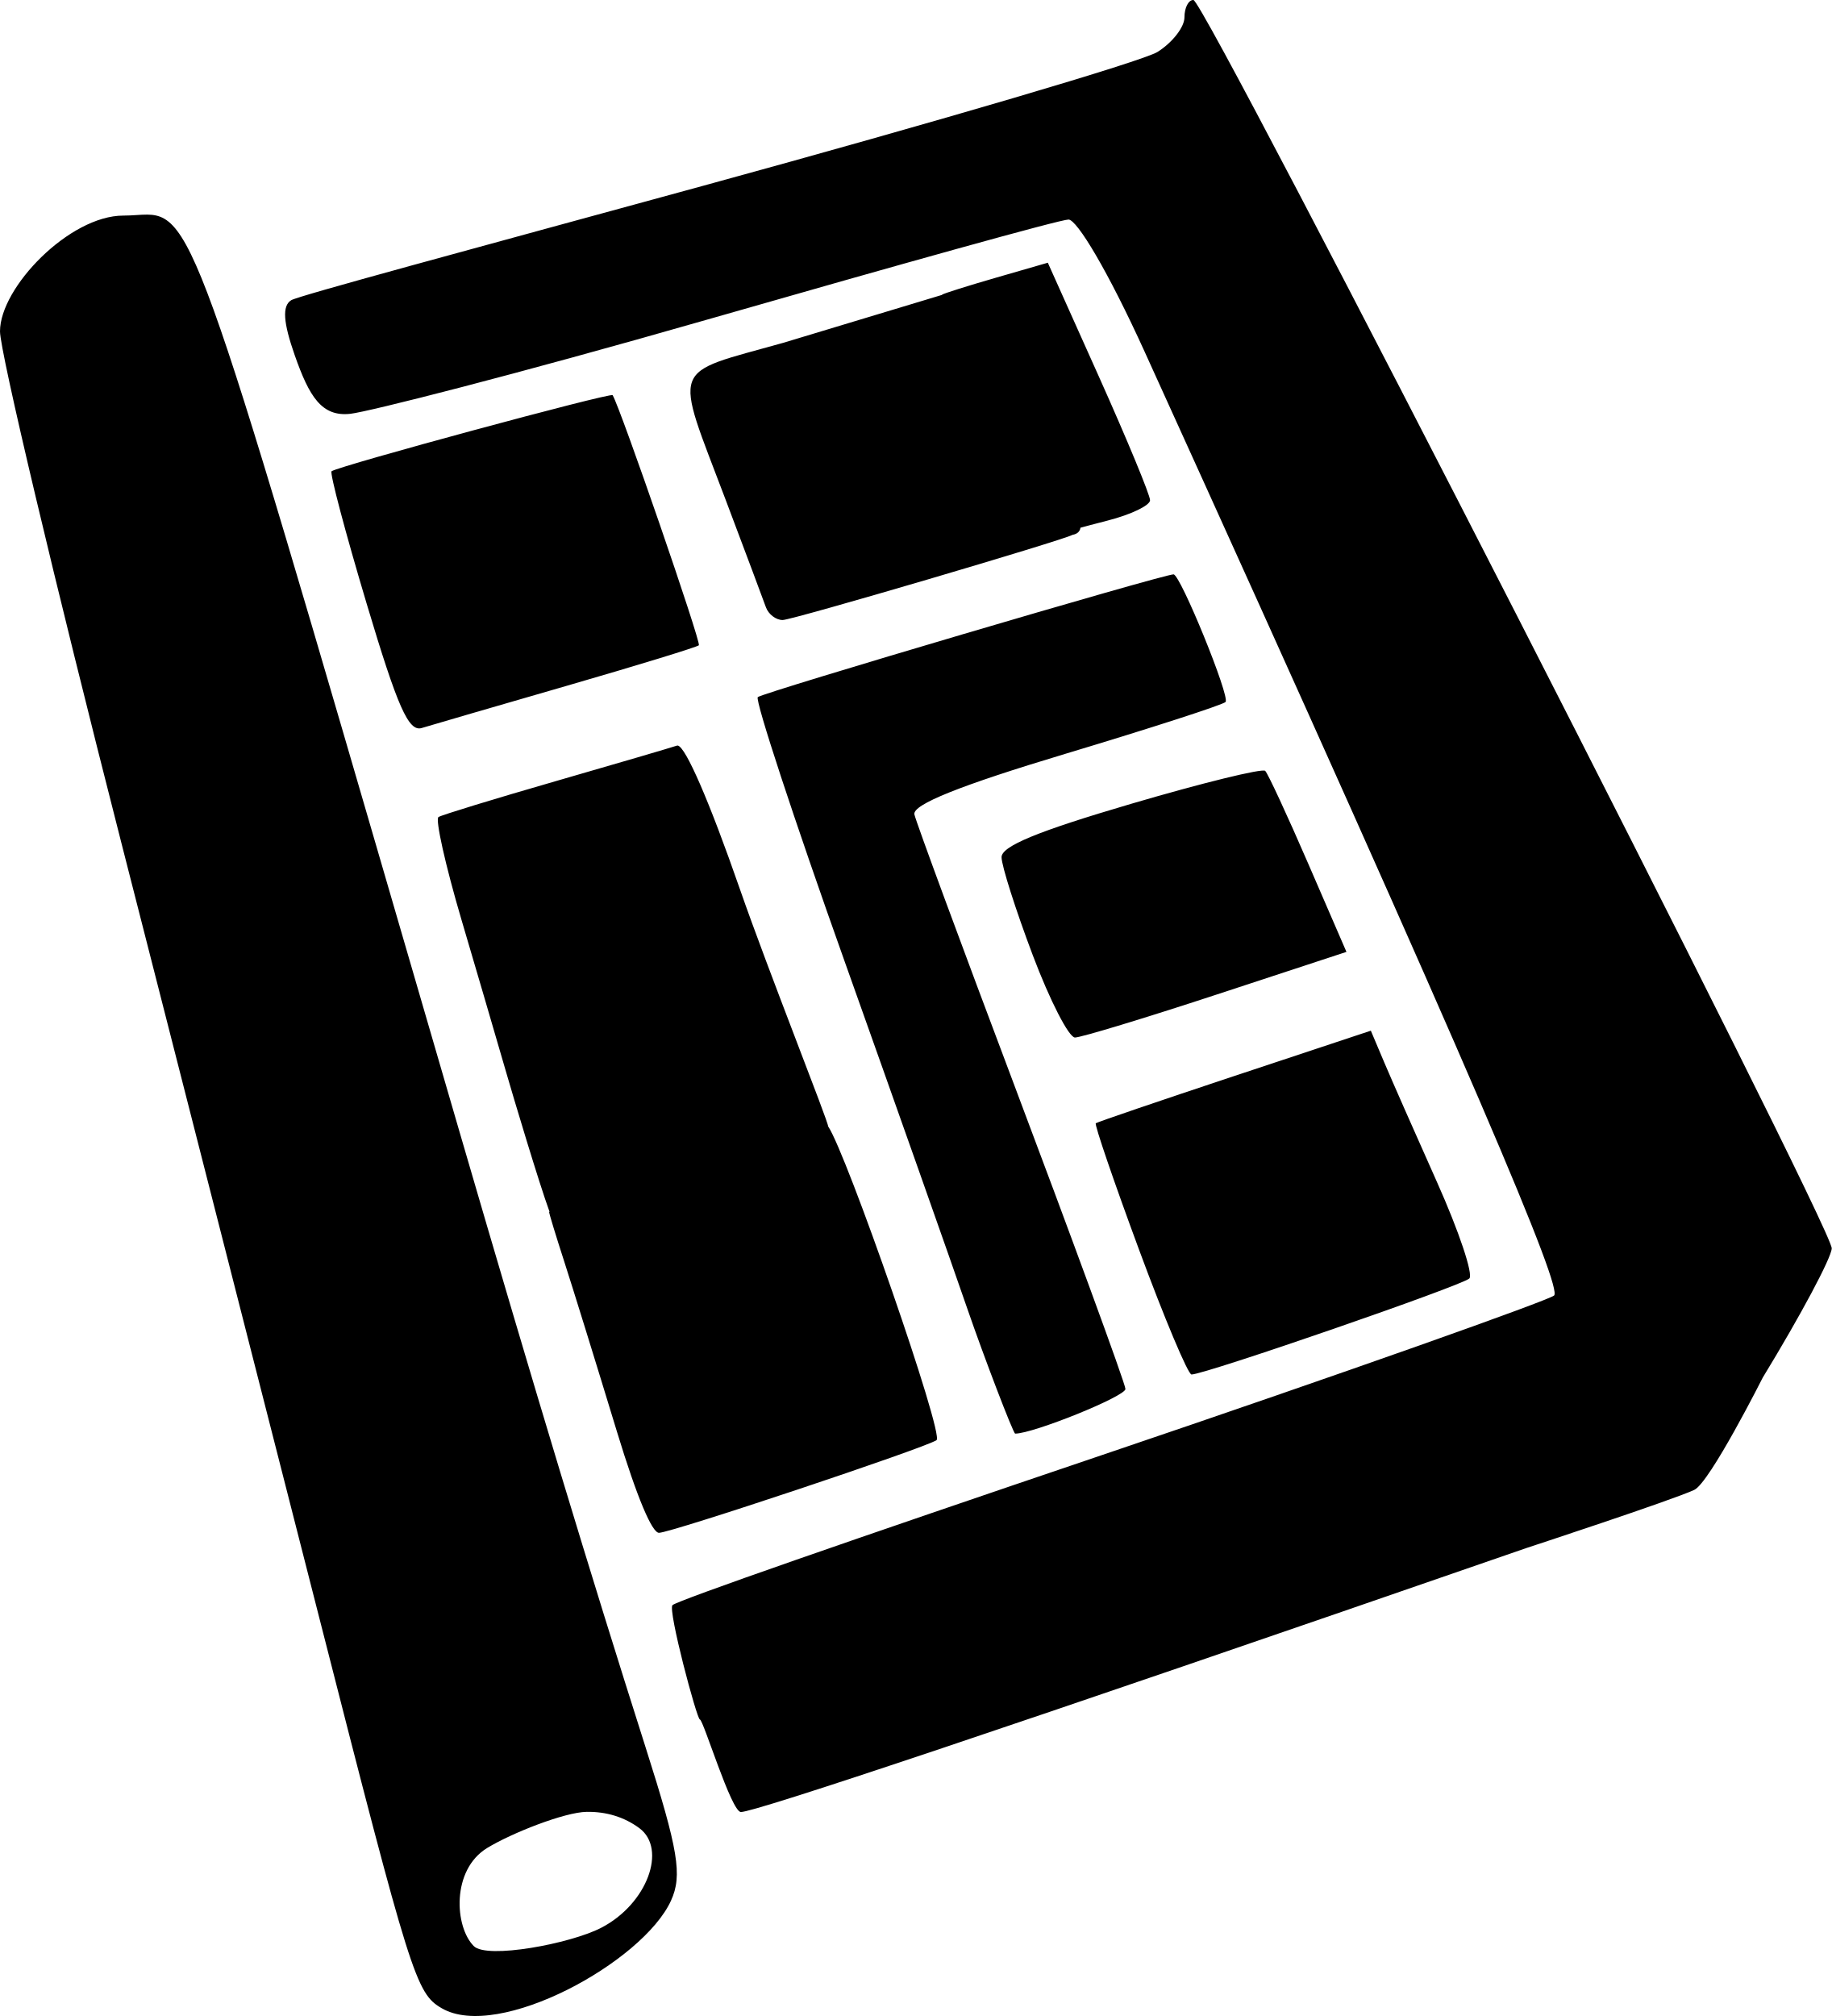
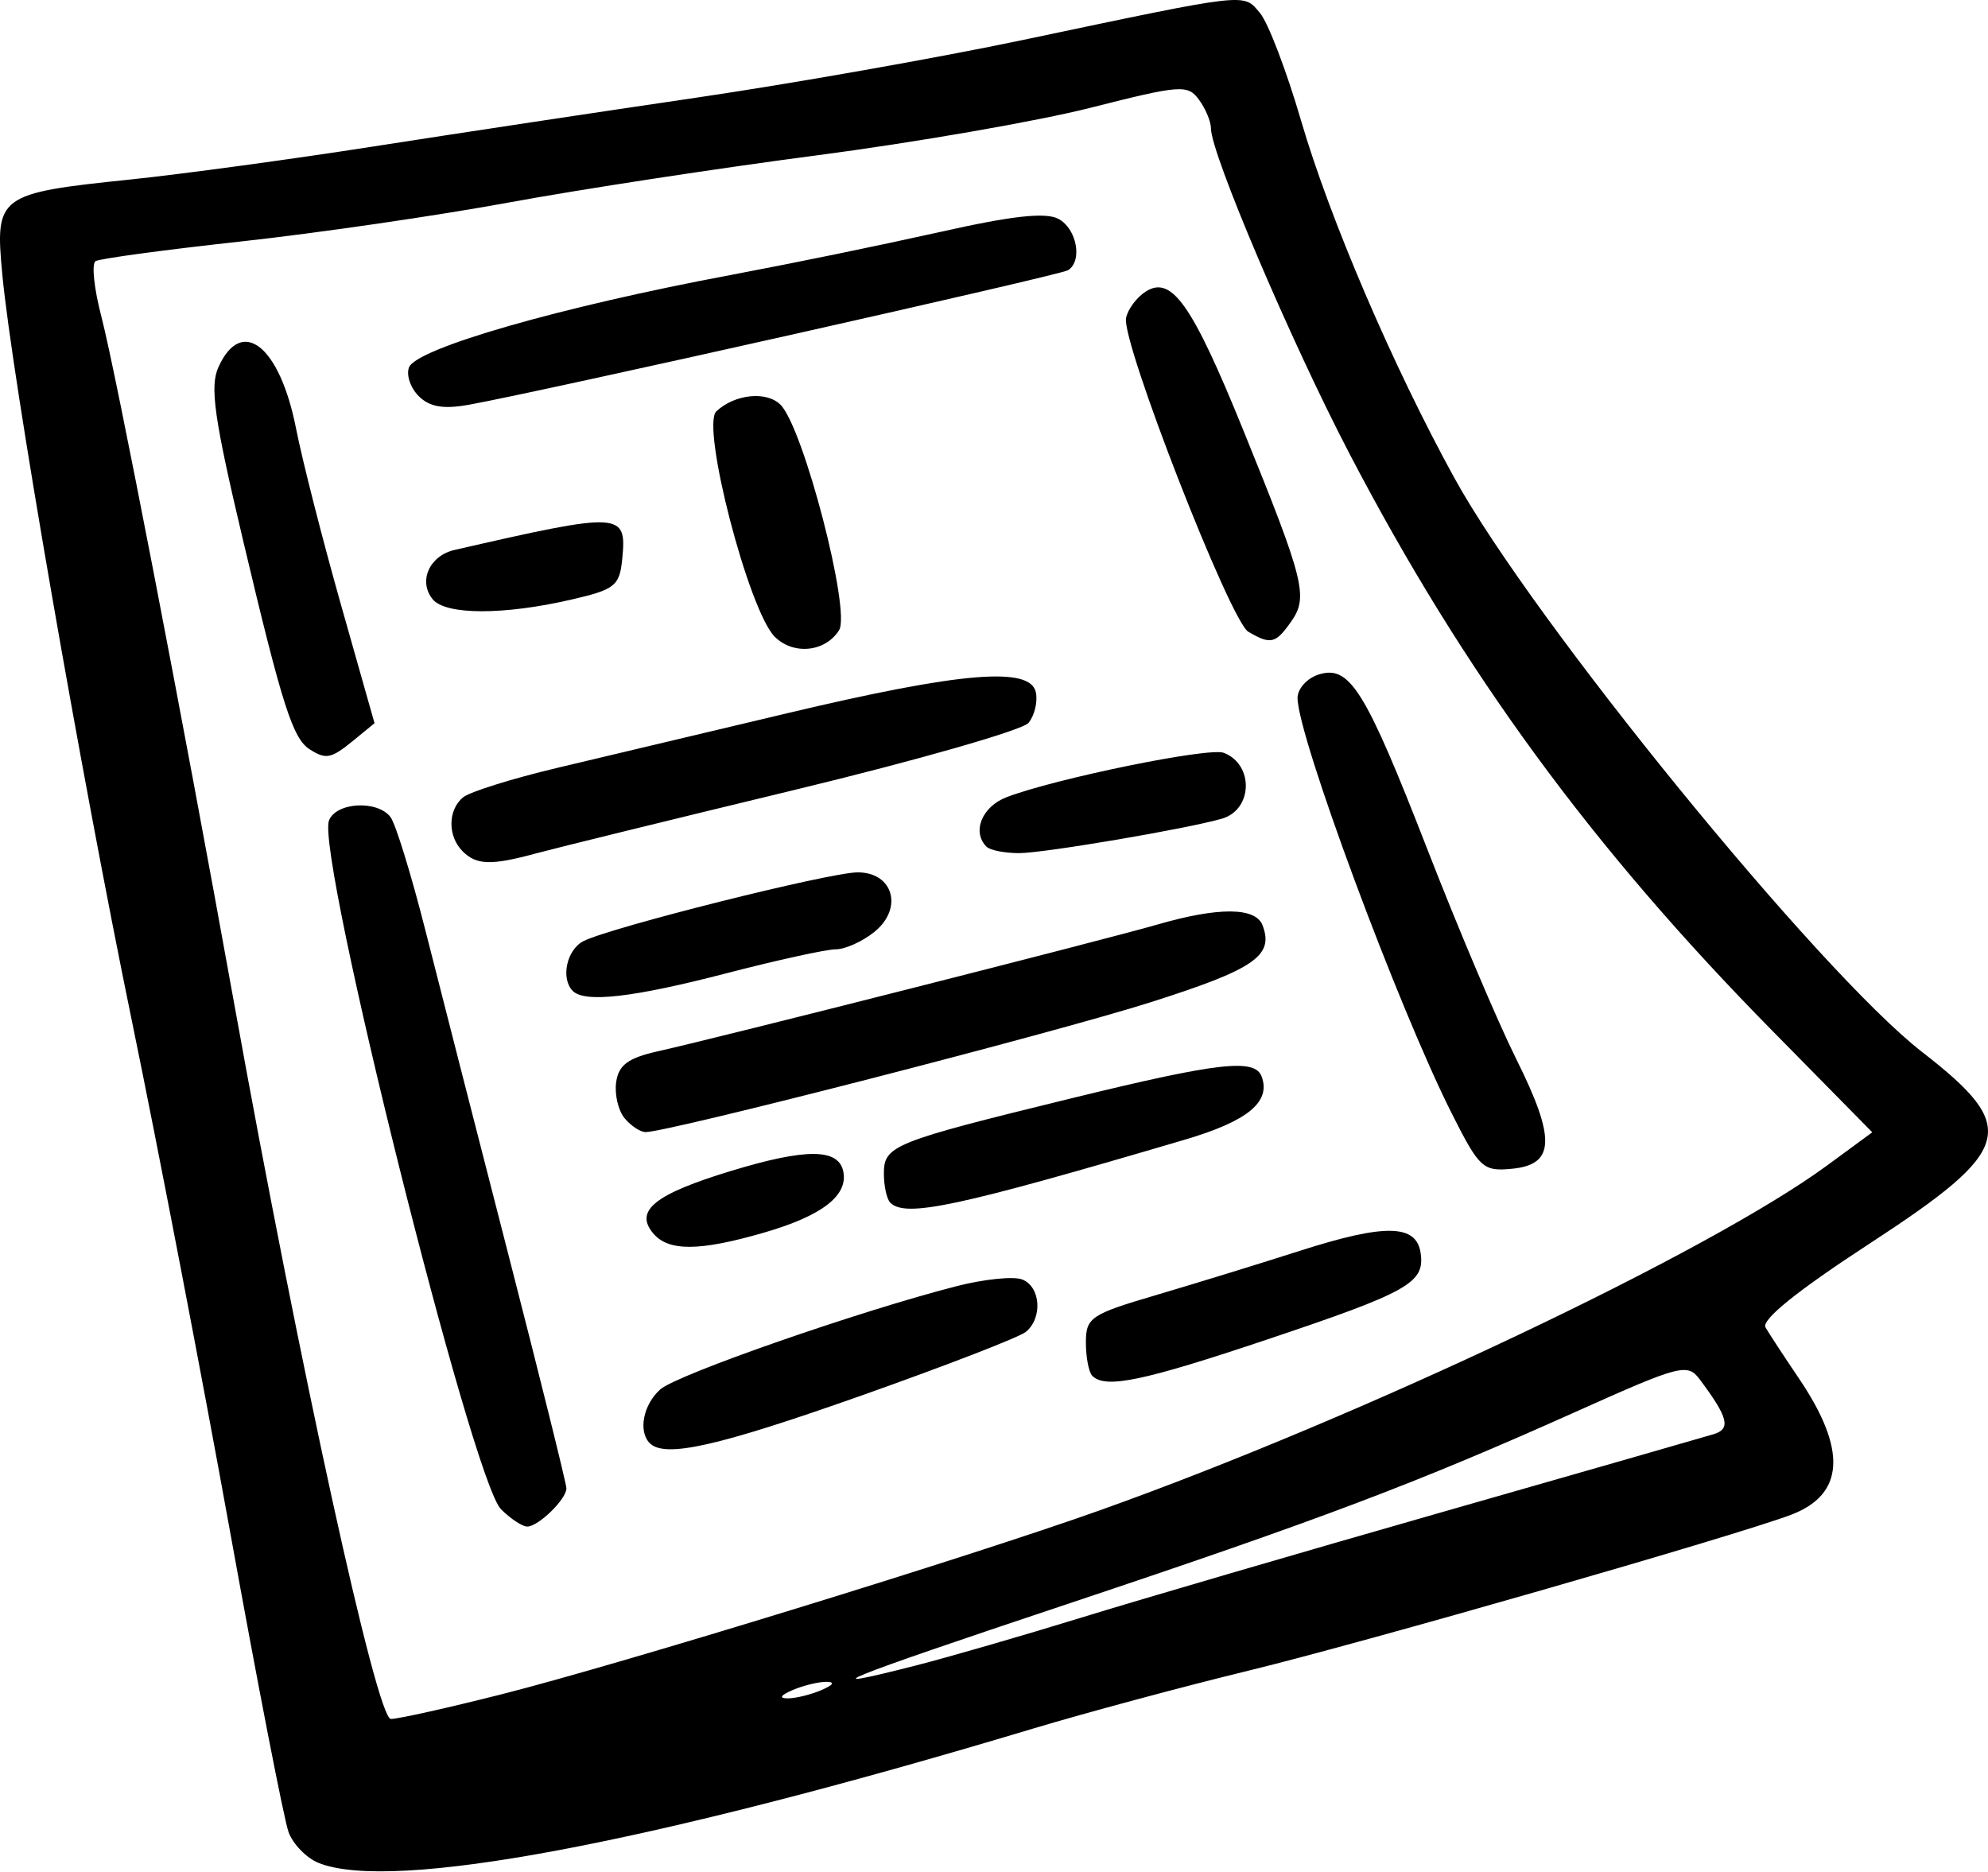
- <svg xmlns="http://www.w3.org/2000/svg" xml:space="preserve" width="726.372" height="799.378" viewBox="0 0 192.186 211.502">
-   <path d="M15.461 22.515c-.733-.008-1.545.103-2.52.103C7.298 22.618 0 30.145 0 34.764c0 2.113 5.737 26.29 12.75 53.726a251069 251069 0 0 1 20.776 81.345c9.6 37.629 10.116 39.276 12.815 40.85 5.945 3.47 21.123-4.84 24.059-11.284 1.212-2.66.78-5.266-2.653-16.048-5.883-18.468-11.53-37.147-19.492-64.466-26.359-90.451-27.658-96.319-32.794-96.372M61.56 190.084c2.056-.03 3.943.54 5.529 1.717 2.907 2.16.841 7.95-4.037 10.46-3.23 1.66-11.95 3.298-13.342 1.907-2.016-2.016-2.37-7.991 1.404-10.293 2.569-1.566 8.117-3.757 10.446-3.791m11.869-9.693c-.31 0-3.38-11.5-2.872-11.992.507-.492 19.055-6.94 45.01-15.727s46.943-16.264 47.487-16.757c.851-.772-7.425-20.851-42.962-99.024-3.855-8.479-7.098-13.857-7.983-13.857-.886 0-17.586 4.666-37.959 10.51-20.373 5.845-35.493 9.657-37.392 9.869-3.011.335-4.309-1.806-5.828-6.125-1.224-3.48-1.336-5.2-.377-5.793.75-.463 18.465-5.23 43.159-11.988 24.693-6.76 46.172-13.085 47.729-14.056 1.557-.972 2.831-2.603 2.831-3.626s.425-1.843.944-1.825c1.243.043 67.022 128.68 66.97 130.967-.024.969-3.277 7.068-7.235 13.553 0 0-5.564 11.04-7.196 11.791-2.415 1.111-17.618 6.1-17.618 6.1-55.13 19.09-80.922 27.691-82.4 27.691-1.014 0-3.95-9.71-4.308-9.71m28.074-43.062c-1.75-5.08-7.543-21.475-12.872-36.433-5.33-14.958-9.436-27.451-9.125-27.761.46-.46 42.521-12.878 43.62-12.878.72 0 5.97 12.878 5.457 13.39-.303.303-7.847 2.743-16.766 5.424-11.103 3.336-16.109 5.345-15.878 6.373.186.825 4.913 13.634 10.505 28.465s11.637 31.257 11.637 31.813c0 .773-9.667 4.683-11.57 4.68-.195 0-3.257-7.993-5.008-13.073m18.015-6.195c-2.658-7.186-4.704-13.168-4.548-13.292.157-.125 6.714-2.361 14.571-4.97l14.287-4.743 1.398 3.307c.768 1.818 3.27 7.492 5.557 12.609 2.287 5.116 3.809 9.652 3.38 10.081-.738.74-27.748 10.073-29.15 10.073-.364 0-2.838-5.88-5.495-13.065M71.105 78.217a.2.2 0 0 0-.075.006c-.674.226-6.433 1.915-12.8 3.751-6.365 1.837-11.866 3.52-12.224 3.741s.726 5.07 2.41 10.774a3838 3838 0 0 1 4.672 15.943c.741 2.565 3.484 11.743 4.567 14.692-.013.01-.04.024-.04.03 0 .169.712 2.5 1.58 5.182.87 2.68 3.352 10.694 5.518 17.808s3.707 10.657 4.424 10.666c1.214.016 27.937-8.904 29.123-9.721.83-.572-9.457-30.13-11.376-32.925.092-.315-6.31-16.415-9.253-24.881-3.195-9.192-5.69-14.945-6.526-15.066zm37.247 21.98c-1.798-4.763-3.269-9.383-3.269-10.266 0-1.16 3.775-2.716 13.57-5.594 7.463-2.193 13.805-3.752 14.093-3.463s2.324 4.679 4.523 9.757l4 9.233-13.659 4.488c-7.512 2.468-14.183 4.491-14.824 4.496-.64.004-2.636-3.887-4.434-8.65M38.466 63.32c-2.235-7.472-3.89-13.718-3.677-13.88.72-.551 29.301-8.287 29.488-7.982.824 1.348 9.315 25.972 9.048 26.238-.19.189-6.422 2.1-13.848 4.248-7.426 2.147-14.277 4.142-15.225 4.432-1.383.425-2.526-2.154-5.786-13.056m41.89.378c-.263-.742-2.161-5.807-4.218-11.255-5.462-14.463-5.96-13.1 6.032-16.475l19.68-5.94 5.456 12.971c3 7.135 8.115 12.576 5.208 13.119-.93.547-29.376 8.93-30.4 8.93-.704 0-1.495-.608-1.758-1.35m27.073-10.964c-4.248-9.941-8.843-21.606-8.594-21.815.151-.127 2.711-.934 5.689-1.794l5.413-1.563 5.364 11.96c2.95 6.58 5.363 12.41 5.363 12.957s-2.01 1.51-4.468 2.139c-2.458.63-5.06 1.342-5.783 1.585-.74.248-2.043-1.268-2.984-3.47" />
+ <svg xmlns="http://www.w3.org/2000/svg" xml:space="preserve" width="468.897" height="441.359" viewBox="0 0 124.062 116.776">
+   <path d="M19.881 116.25c-.748-.3-1.589-1.161-1.87-1.913-.28-.752-1.926-9.201-3.657-18.777-1.73-9.575-4.483-23.894-6.117-31.818C5.018 48.13.747 23.532.144 17.129c-.465-4.927-.272-5.07 7.976-5.926 3.228-.335 10.067-1.264 15.198-2.065 5.13-.802 14.192-2.17 20.135-3.043 5.944-.872 15.129-2.495 20.412-3.607C78.045-.497 77.572-.444 78.631.814c.507.6 1.658 3.615 2.558 6.698 1.794 6.144 5.724 15.307 9.563 22.298 4.883 8.893 22.776 30.853 29.202 35.84 6.105 4.739 5.734 6.075-3.335 11.988-4.464 2.91-6.715 4.726-6.442 5.195.23.396 1.168 1.827 2.083 3.18 3.018 4.459 2.856 7.247-.495 8.515-3.457 1.308-26.623 7.964-33.816 9.716-4.114 1.002-10.182 2.633-13.484 3.625-23.979 7.204-40.013 10.218-44.584 8.381m11.429-10.525c7.448-1.889 29.187-8.574 37.358-11.489 16.29-5.811 37.982-16.098 45.344-21.502l2.828-2.076-6.264-6.363C99.346 52.888 91.34 41.959 84.22 28.322c-3.643-6.98-8.65-18.734-8.65-20.31 0-.425-.337-1.232-.75-1.794-.7-.953-1.147-.92-6.75.503-3.3.838-10.999 2.177-17.11 2.975s-14.757 2.122-19.214 2.942c-4.458.82-11.979 1.914-16.713 2.431s-8.816 1.07-9.071 1.227-.092 1.712.363 3.454c.904 3.466 5.032 24.813 8.274 42.791 4.118 22.84 8.91 44.726 9.792 44.726.459 0 3.571-.694 6.918-1.542m-.047-11.55C29.456 92.37 19.71 53.344 20.53 51.203c.44-1.145 3.017-1.29 3.839-.217.316.412 1.294 3.587 2.174 7.054s3.22 12.612 5.202 20.322 3.603 14.242 3.603 14.515c0 .675-1.753 2.384-2.445 2.384-.306 0-1.045-.488-1.641-1.084m9.289-4.118c-.736-.735-.412-2.405.65-3.355 1.03-.923 12.476-4.908 18.534-6.454 1.69-.431 3.514-.616 4.052-.41 1.157.444 1.293 2.412.227 3.276-.413.334-5.037 2.123-10.276 3.976-8.96 3.167-12.247 3.907-13.187 2.967m27.615-4.202c-.22-.22-.4-1.155-.4-2.076 0-1.562.295-1.763 4.353-2.957a479 479 0 0 0 8.998-2.77c5.332-1.708 7.28-1.67 7.54.15.264 1.85-.757 2.424-9.546 5.372-7.79 2.613-10.126 3.1-10.945 2.28m-27.415-8.906c-1.17-1.41.126-2.44 4.892-3.888 4.688-1.424 6.709-1.405 6.988.064.285 1.492-1.342 2.742-4.919 3.782-4.065 1.182-6.006 1.194-6.961.042m14.808-1.9c-.22-.22-.4-1.038-.4-1.816 0-1.747.55-1.968 11.667-4.689 9.255-2.264 11.497-2.518 11.915-1.35.567 1.58-.89 2.77-4.81 3.926-14.217 4.193-17.422 4.878-18.372 3.928m35.05-5.545c-3.34-6.617-9.635-23.572-9.635-25.951 0-.573.59-1.23 1.313-1.46 1.945-.617 2.911.94 6.82 10.987 1.896 4.874 4.37 10.709 5.496 12.967 2.501 5.013 2.444 6.626-.245 6.886-1.808.175-2.034-.032-3.75-3.43m-51.632.274c-.396-.477-.632-1.49-.524-2.25.152-1.068.746-1.508 2.598-1.923 3.92-.88 27.97-6.98 31.177-7.91 3.812-1.104 6.127-1.089 6.562.044.73 1.905-.498 2.747-7.035 4.82-6.075 1.926-30.048 8.087-31.467 8.087-.325 0-.915-.39-1.31-.867m-3.23-7.937c-.767-.768-.391-2.564.651-3.106 1.626-.846 15.382-4.298 17.127-4.298 2.225 0 2.856 2.247 1.043 3.714-.739.599-1.824 1.088-2.412 1.088s-3.667.676-6.844 1.501c-5.783 1.503-8.814 1.851-9.564 1.1m-6.883-8.725c-.935-.935-.92-2.569.03-3.357.413-.342 3.047-1.167 5.853-1.835 2.807-.667 9.29-2.208 14.409-3.423C60 41.927 64.31 41.567 64.645 43.21c.12.594-.087 1.45-.462 1.901s-6.949 2.335-14.608 4.184-14.903 3.628-16.097 3.952c-2.832.77-3.739.744-4.613-.13m32.699-.28c-.925-.925-.288-2.5 1.25-3.09 3.037-1.164 12.628-3.126 13.553-2.771 1.889.725 1.82 3.541-.1 4.107-2.122.624-11.117 2.154-12.668 2.154-.9 0-1.815-.18-2.035-.4M19.327 46.76c-1.059-.674-1.715-2.73-4.155-13.028-1.811-7.647-2.09-9.616-1.538-10.83 1.458-3.2 3.826-1.323 4.841 3.836.39 1.984 1.652 6.934 2.804 11l2.093 7.392-1.282 1.05c-1.428 1.17-1.733 1.234-2.763.58m29.019-7.029c-1.628-1.628-4.614-13.159-3.642-14.064 1.155-1.077 3.135-1.28 4.004-.41 1.43 1.43 4.403 12.875 3.655 14.069-.857 1.367-2.853 1.569-4.017.405m29.557-.307c-1.13-.66-7.925-18.087-7.632-19.575.109-.553.667-1.3 1.24-1.662 1.607-1.012 2.891.816 6.067 8.633 3.823 9.41 4.078 10.423 3.006 11.954-.978 1.396-1.28 1.469-2.68.65m-50.896-2.022c-.925-1.115-.22-2.722 1.354-3.083 10.427-2.39 10.755-2.374 10.472.531-.167 1.714-.439 1.933-3.184 2.567-4.212.974-7.827.967-8.642-.016zm-.88-12.685c-.513-.513-.785-1.319-.605-1.79.457-1.19 9.428-3.77 20.032-5.758a449 449 0 0 0 13.145-2.7c4.463-1.006 6.558-1.236 7.354-.81 1.146.613 1.52 2.634.592 3.206-.506.313-32.987 7.604-37.39 8.393-1.591.286-2.45.137-3.127-.54m25.13 80.748c.758-.325.869-.516.301-.516-.495 0-1.44.232-2.101.516-.757.325-.868.516-.3.516.495 0 1.44-.232 2.1-.516m5.918-1.542c2.028-.518 6.66-1.858 10.292-2.978s13.763-4.082 22.513-6.583 16.382-4.692 16.96-4.867c1.091-.333.912-1.038-.871-3.422-.763-1.02-1.203-.905-7.699 2.009-9.961 4.467-15.949 6.731-31.803 12.025-14.192 4.738-16.197 5.553-9.392 3.816" />
</svg>
